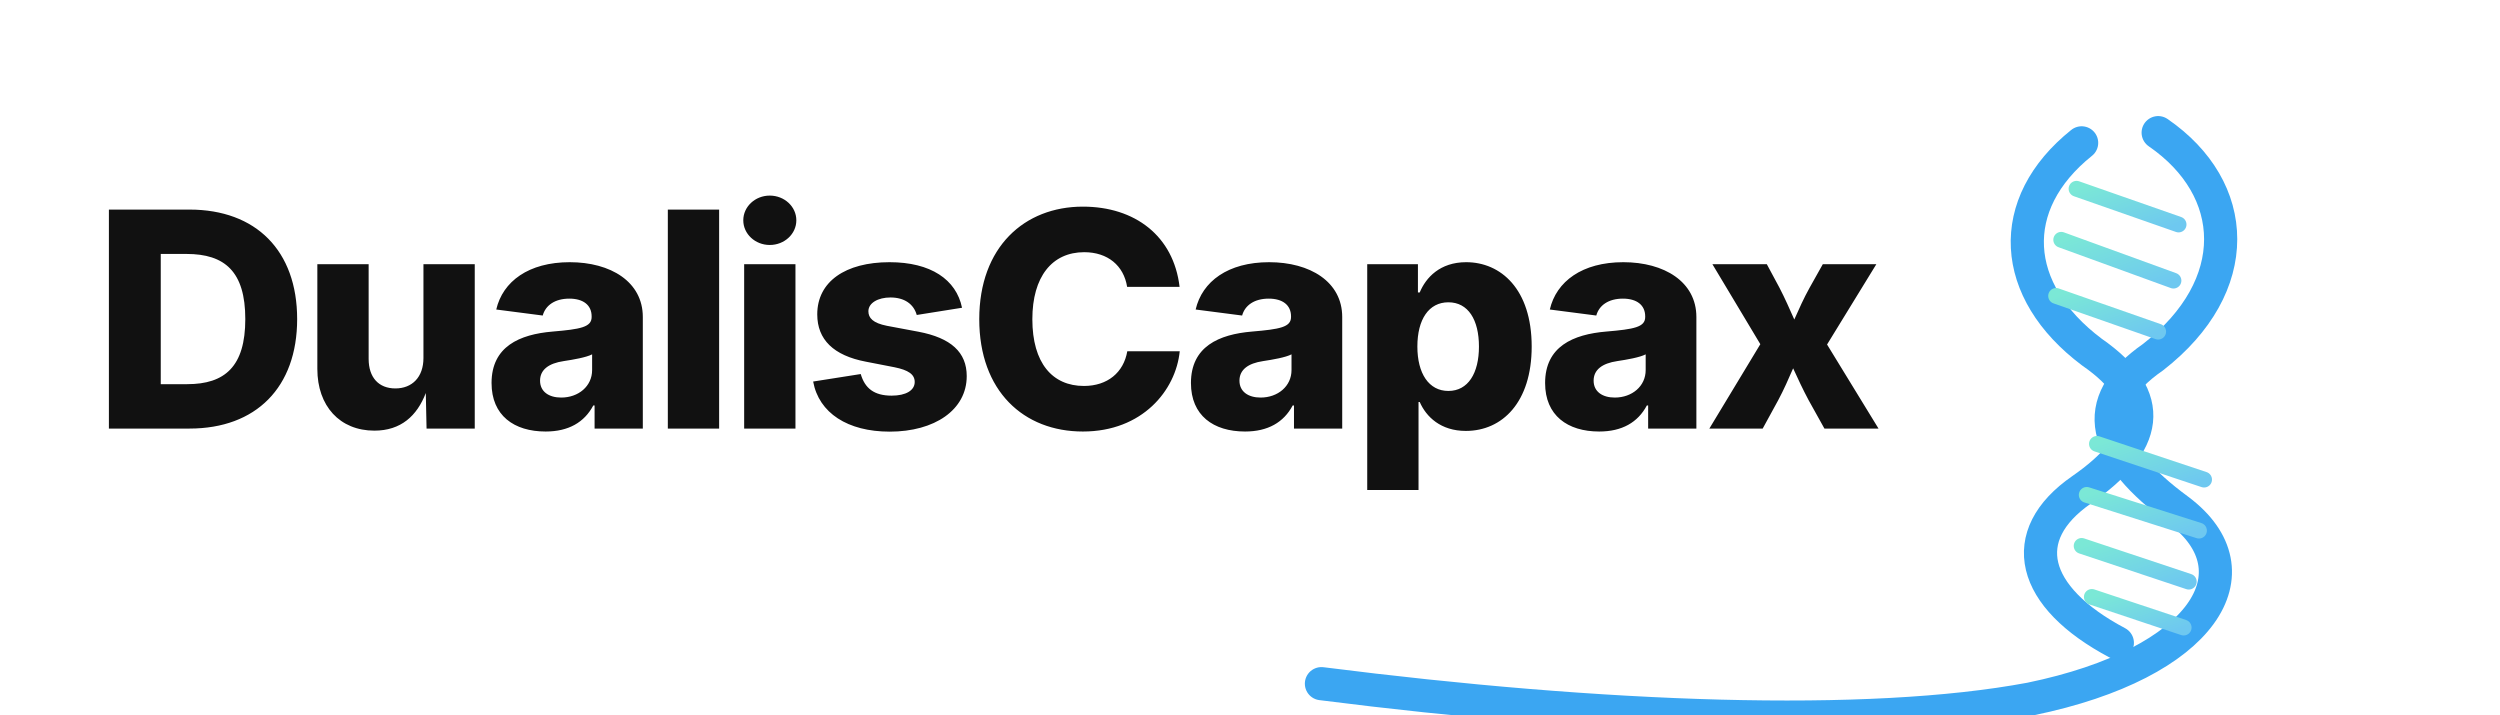
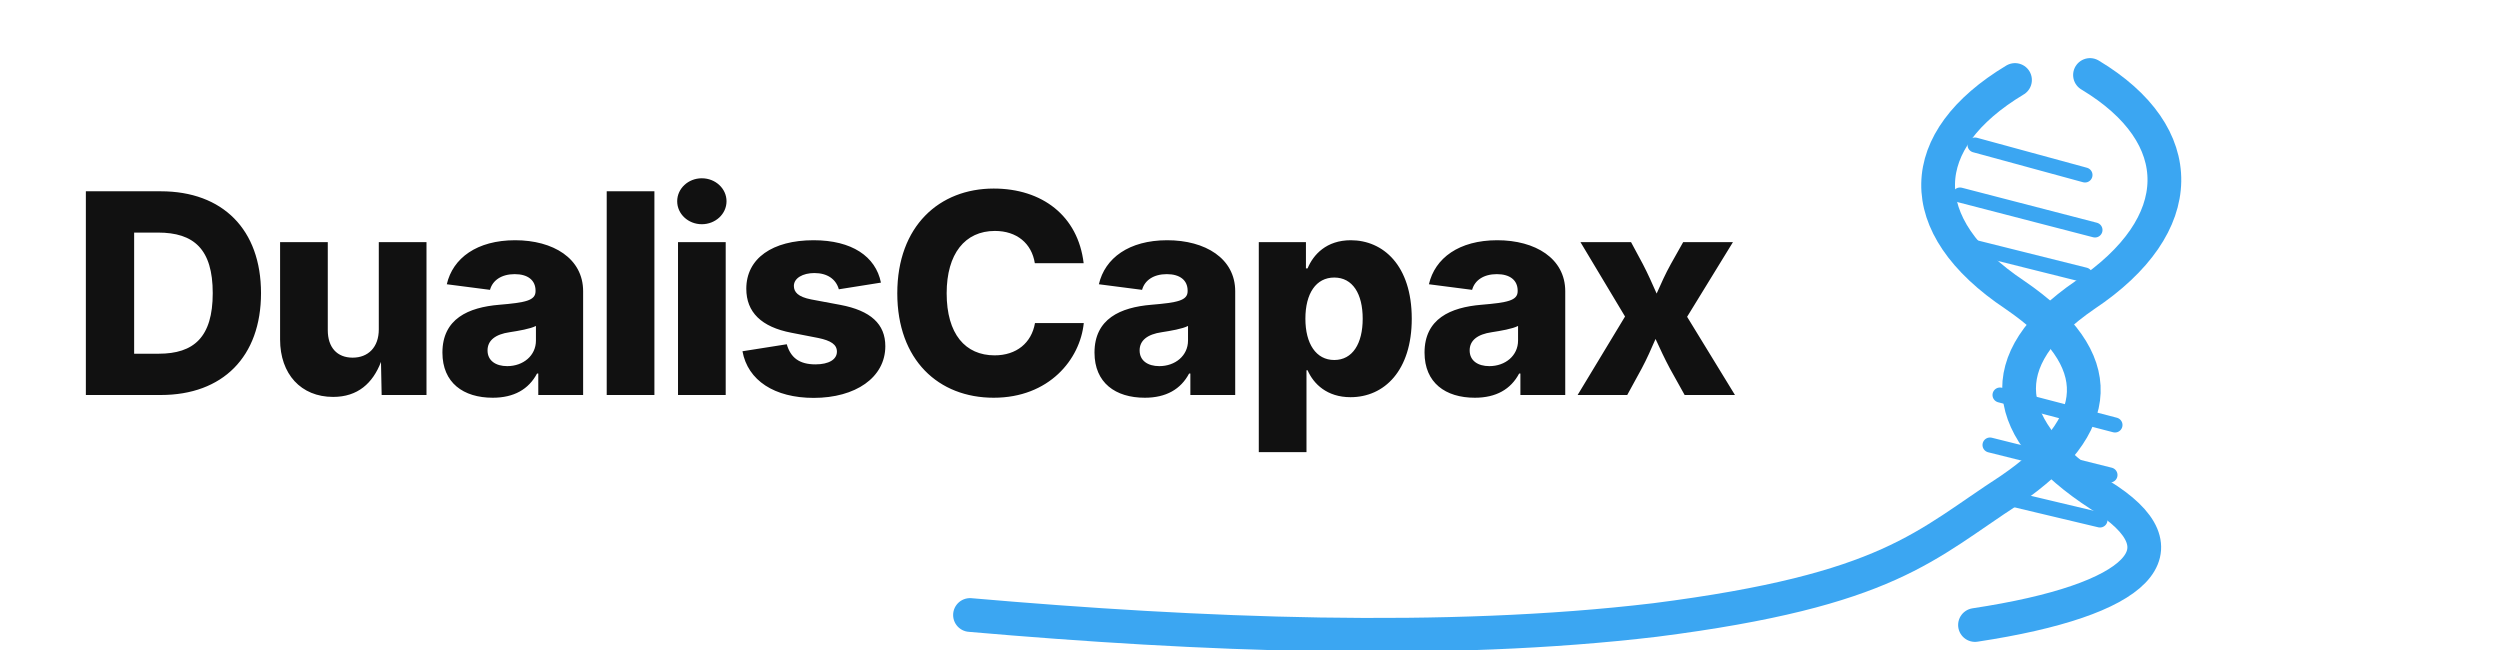
- <svg xmlns="http://www.w3.org/2000/svg" viewBox="0 0 980 280" fill="none" role="img" aria-label="DualisCapax">
+ <svg xmlns="http://www.w3.org/2000/svg" viewBox="0 0 1000 260" fill="none" role="img" aria-label="DualisCapax">
  <defs>
-     <linearGradient id="helixL" x1="820" y1="40" x2="720" y2="250" gradientUnits="userSpaceOnUse">
+     <linearGradient id="dc-helix" x1="760" y1="28" x2="620" y2="230" gradientUnits="userSpaceOnUse">
      <stop offset="0%" stop-color="#2FE3C4" />
-       <stop offset="45%" stop-color="#4ECFE0" />
+       <stop offset="48%" stop-color="#3ECFE3" />
      <stop offset="100%" stop-color="#3BA6F2" />
    </linearGradient>
-     <linearGradient id="rungL" x1="0" y1="0" x2="1" y2="1">
-       <stop offset="0%" stop-color="#7BE8D6" />
-       <stop offset="100%" stop-color="#6EC8F0" />
-     </linearGradient>
  </defs>
-   <text x="36" y="168" font-family="Inter, Montserrat, Arial Black, Arial, sans-serif" font-size="118" font-weight="800" letter-spacing="-3.5" fill="#111111">DualisCapax</text>
-   <g transform="translate(768,46)" stroke-linecap="round" stroke-linejoin="round">
-     <path d="M48 10 C18 34 20 68 52 92 C78 110 74 128 48 146 C22 164 28 188 62 206" stroke="url(#helixL)" stroke-width="13" fill="none" />
-     <path d="M78 6 C110 28 112 66 76 94 C50 112 56 132 86 154 C118 178 96 214 28 228 C-36 240 -140 236 -250 222" stroke="url(#helixL)" stroke-width="13" fill="none" />
-     <g stroke="url(#rungL)" stroke-width="6.2">
-       <line x1="46" y1="28" x2="86" y2="42" />
-       <line x1="40" y1="48" x2="84" y2="64" />
-       <line x1="38" y1="70" x2="78" y2="84" />
-       <line x1="54" y1="128" x2="96" y2="142" />
-       <line x1="50" y1="148" x2="94" y2="162" />
-       <line x1="48" y1="168" x2="90" y2="182" />
-       <line x1="52" y1="188" x2="88" y2="200" />
+   <text x="28" y="158" font-family="Inter, Montserrat, Arial Black, Arial, sans-serif" font-size="112" font-weight="800" letter-spacing="-3.2" fill="#111111">DualisCapax</text>
+   <g transform="translate(748,22)" stroke="url(#dc-helix)" stroke-linecap="round" stroke-linejoin="round" fill="none">
+     <path d="M58 10 C18 34 16 68 58 96 C96 122 94 148 56 174 C22 196 8 214 -86 226 C-170 236 -268 232 -360 224" stroke-width="13.5" />
+     <path d="M88 8 C128 32 128 68 86 96 C48 122 52 150 92 176 C128 198 108 218 42 228" stroke-width="13.5" />
+     <g stroke-width="6">
+       <line x1="42" y1="36" x2="86" y2="48" />
+       <line x1="36" y1="56" x2="90" y2="70" />
+       <line x1="38" y1="76" x2="86" y2="88" />
+       <line x1="52" y1="136" x2="98" y2="148" />
+       <line x1="48" y1="156" x2="96" y2="168" />
+       <line x1="50" y1="176" x2="92" y2="186" />
    </g>
  </g>
</svg>
